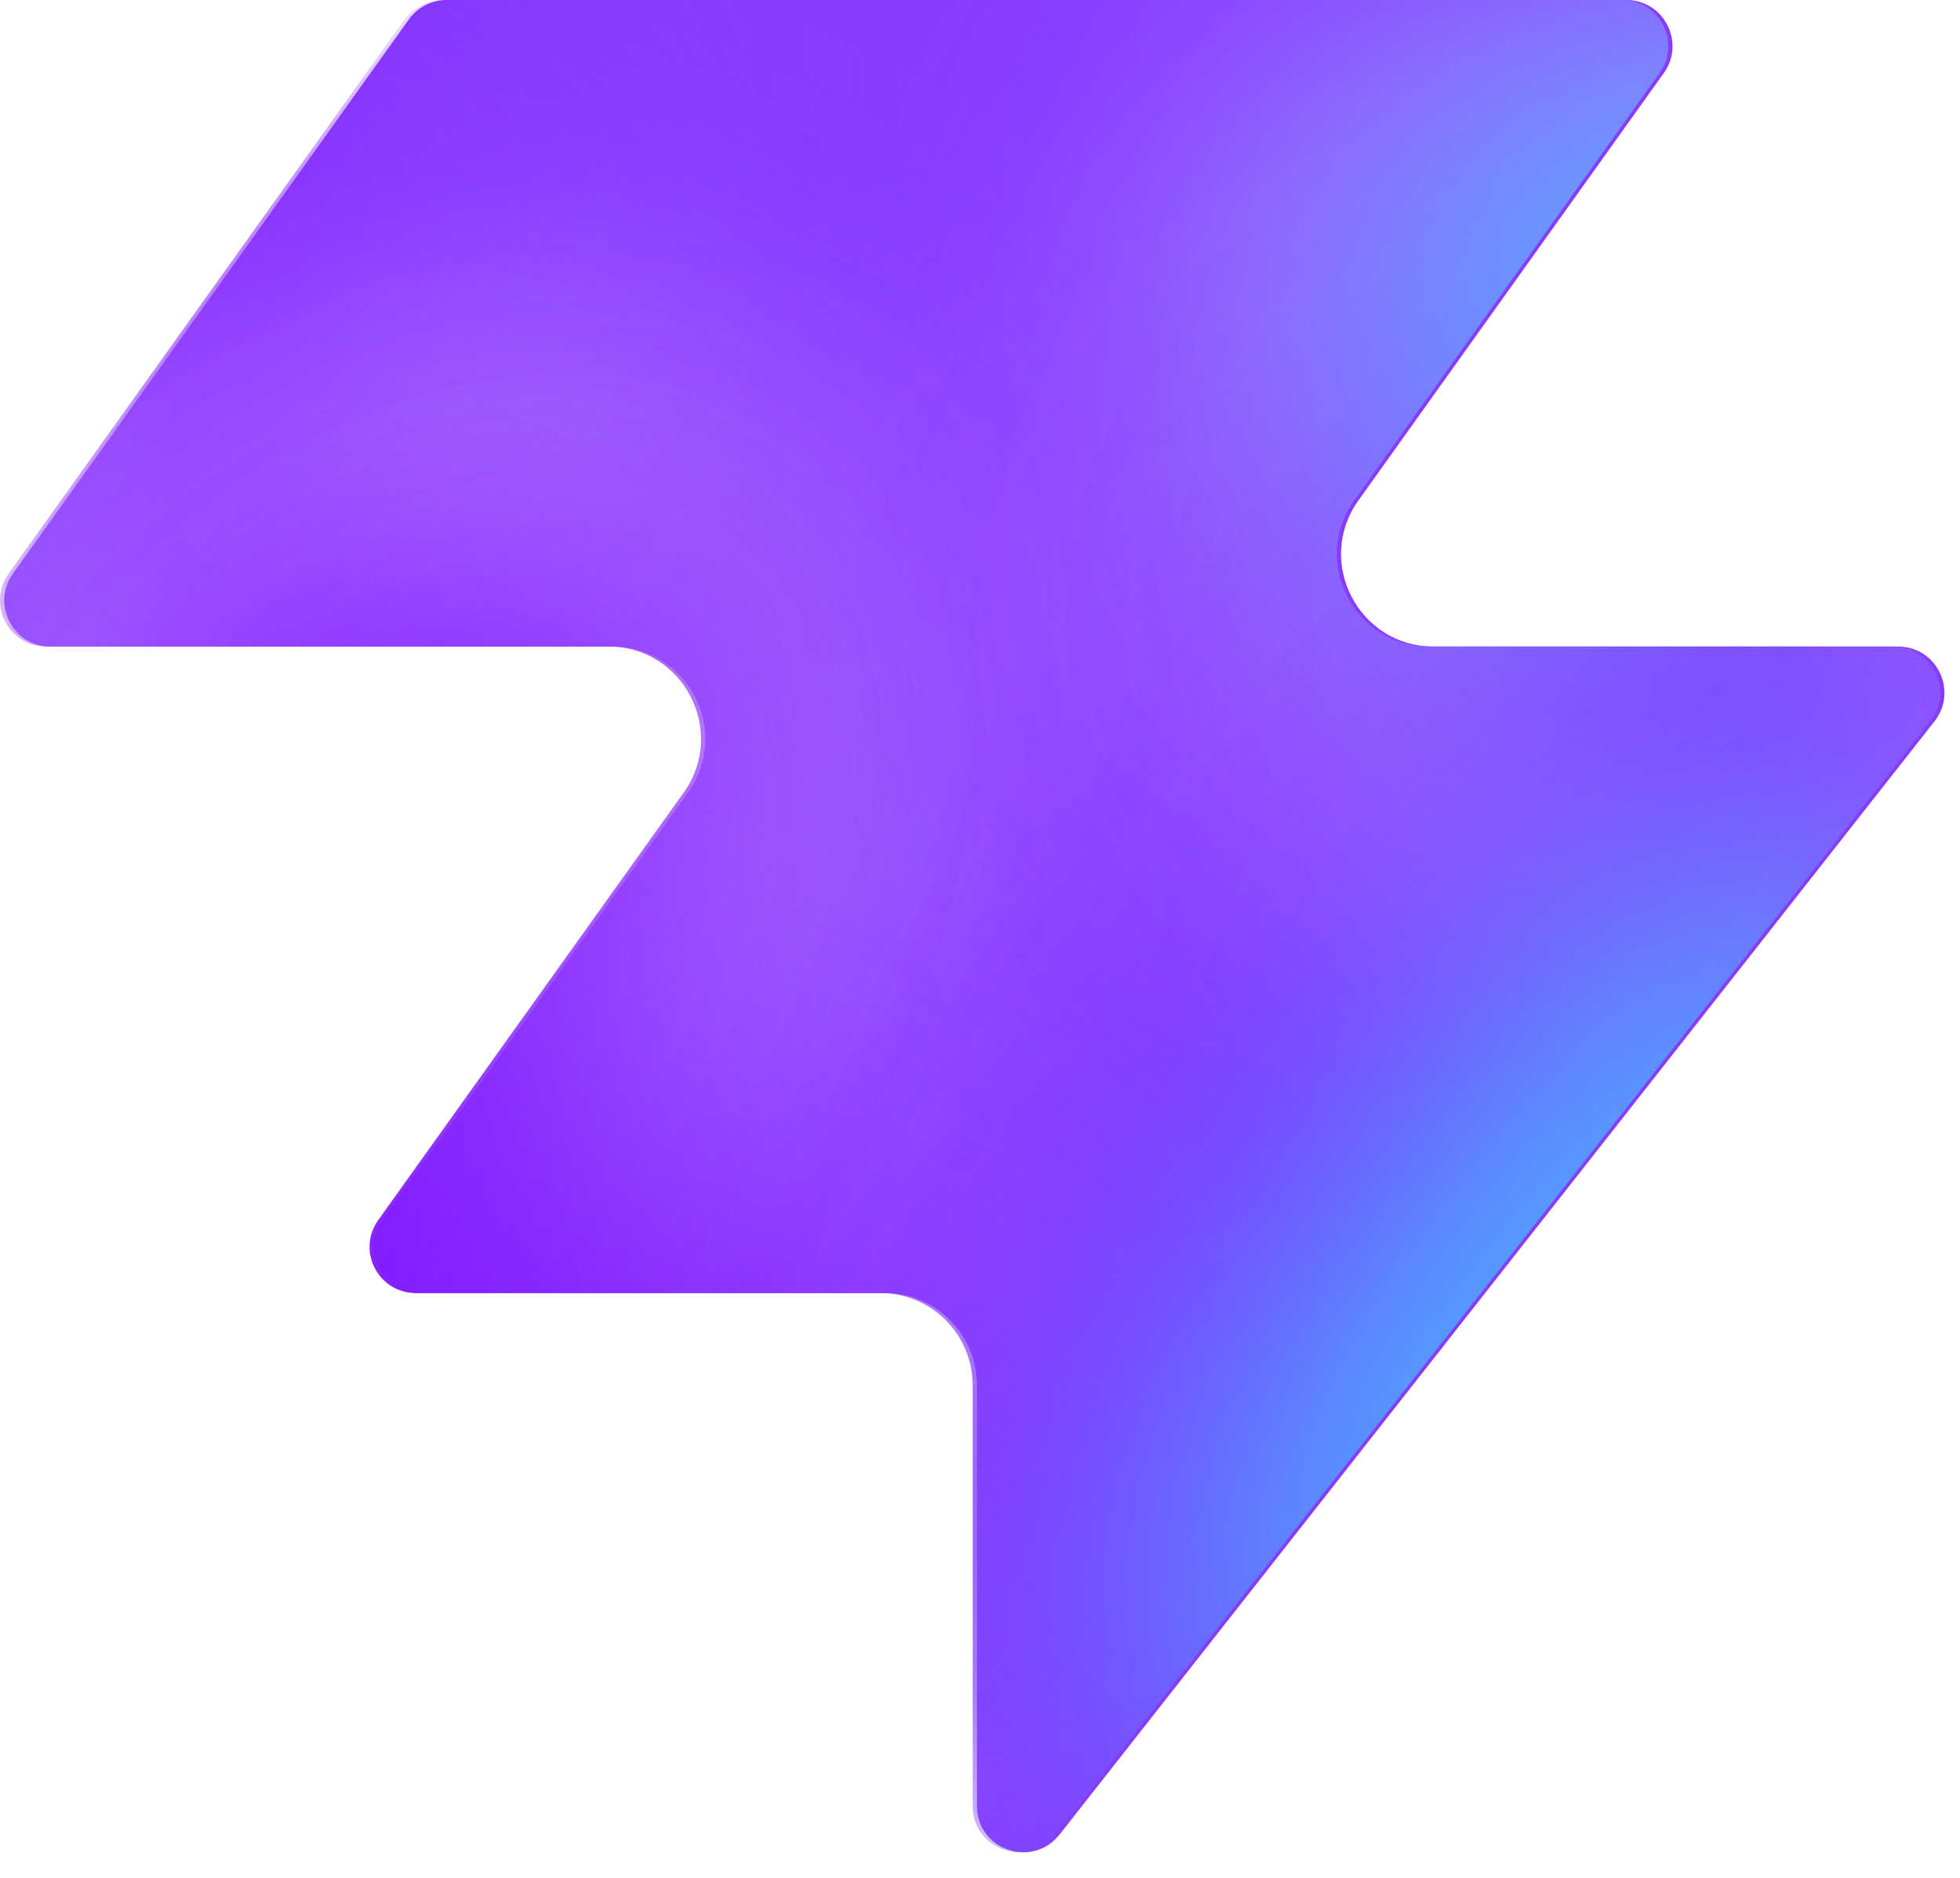
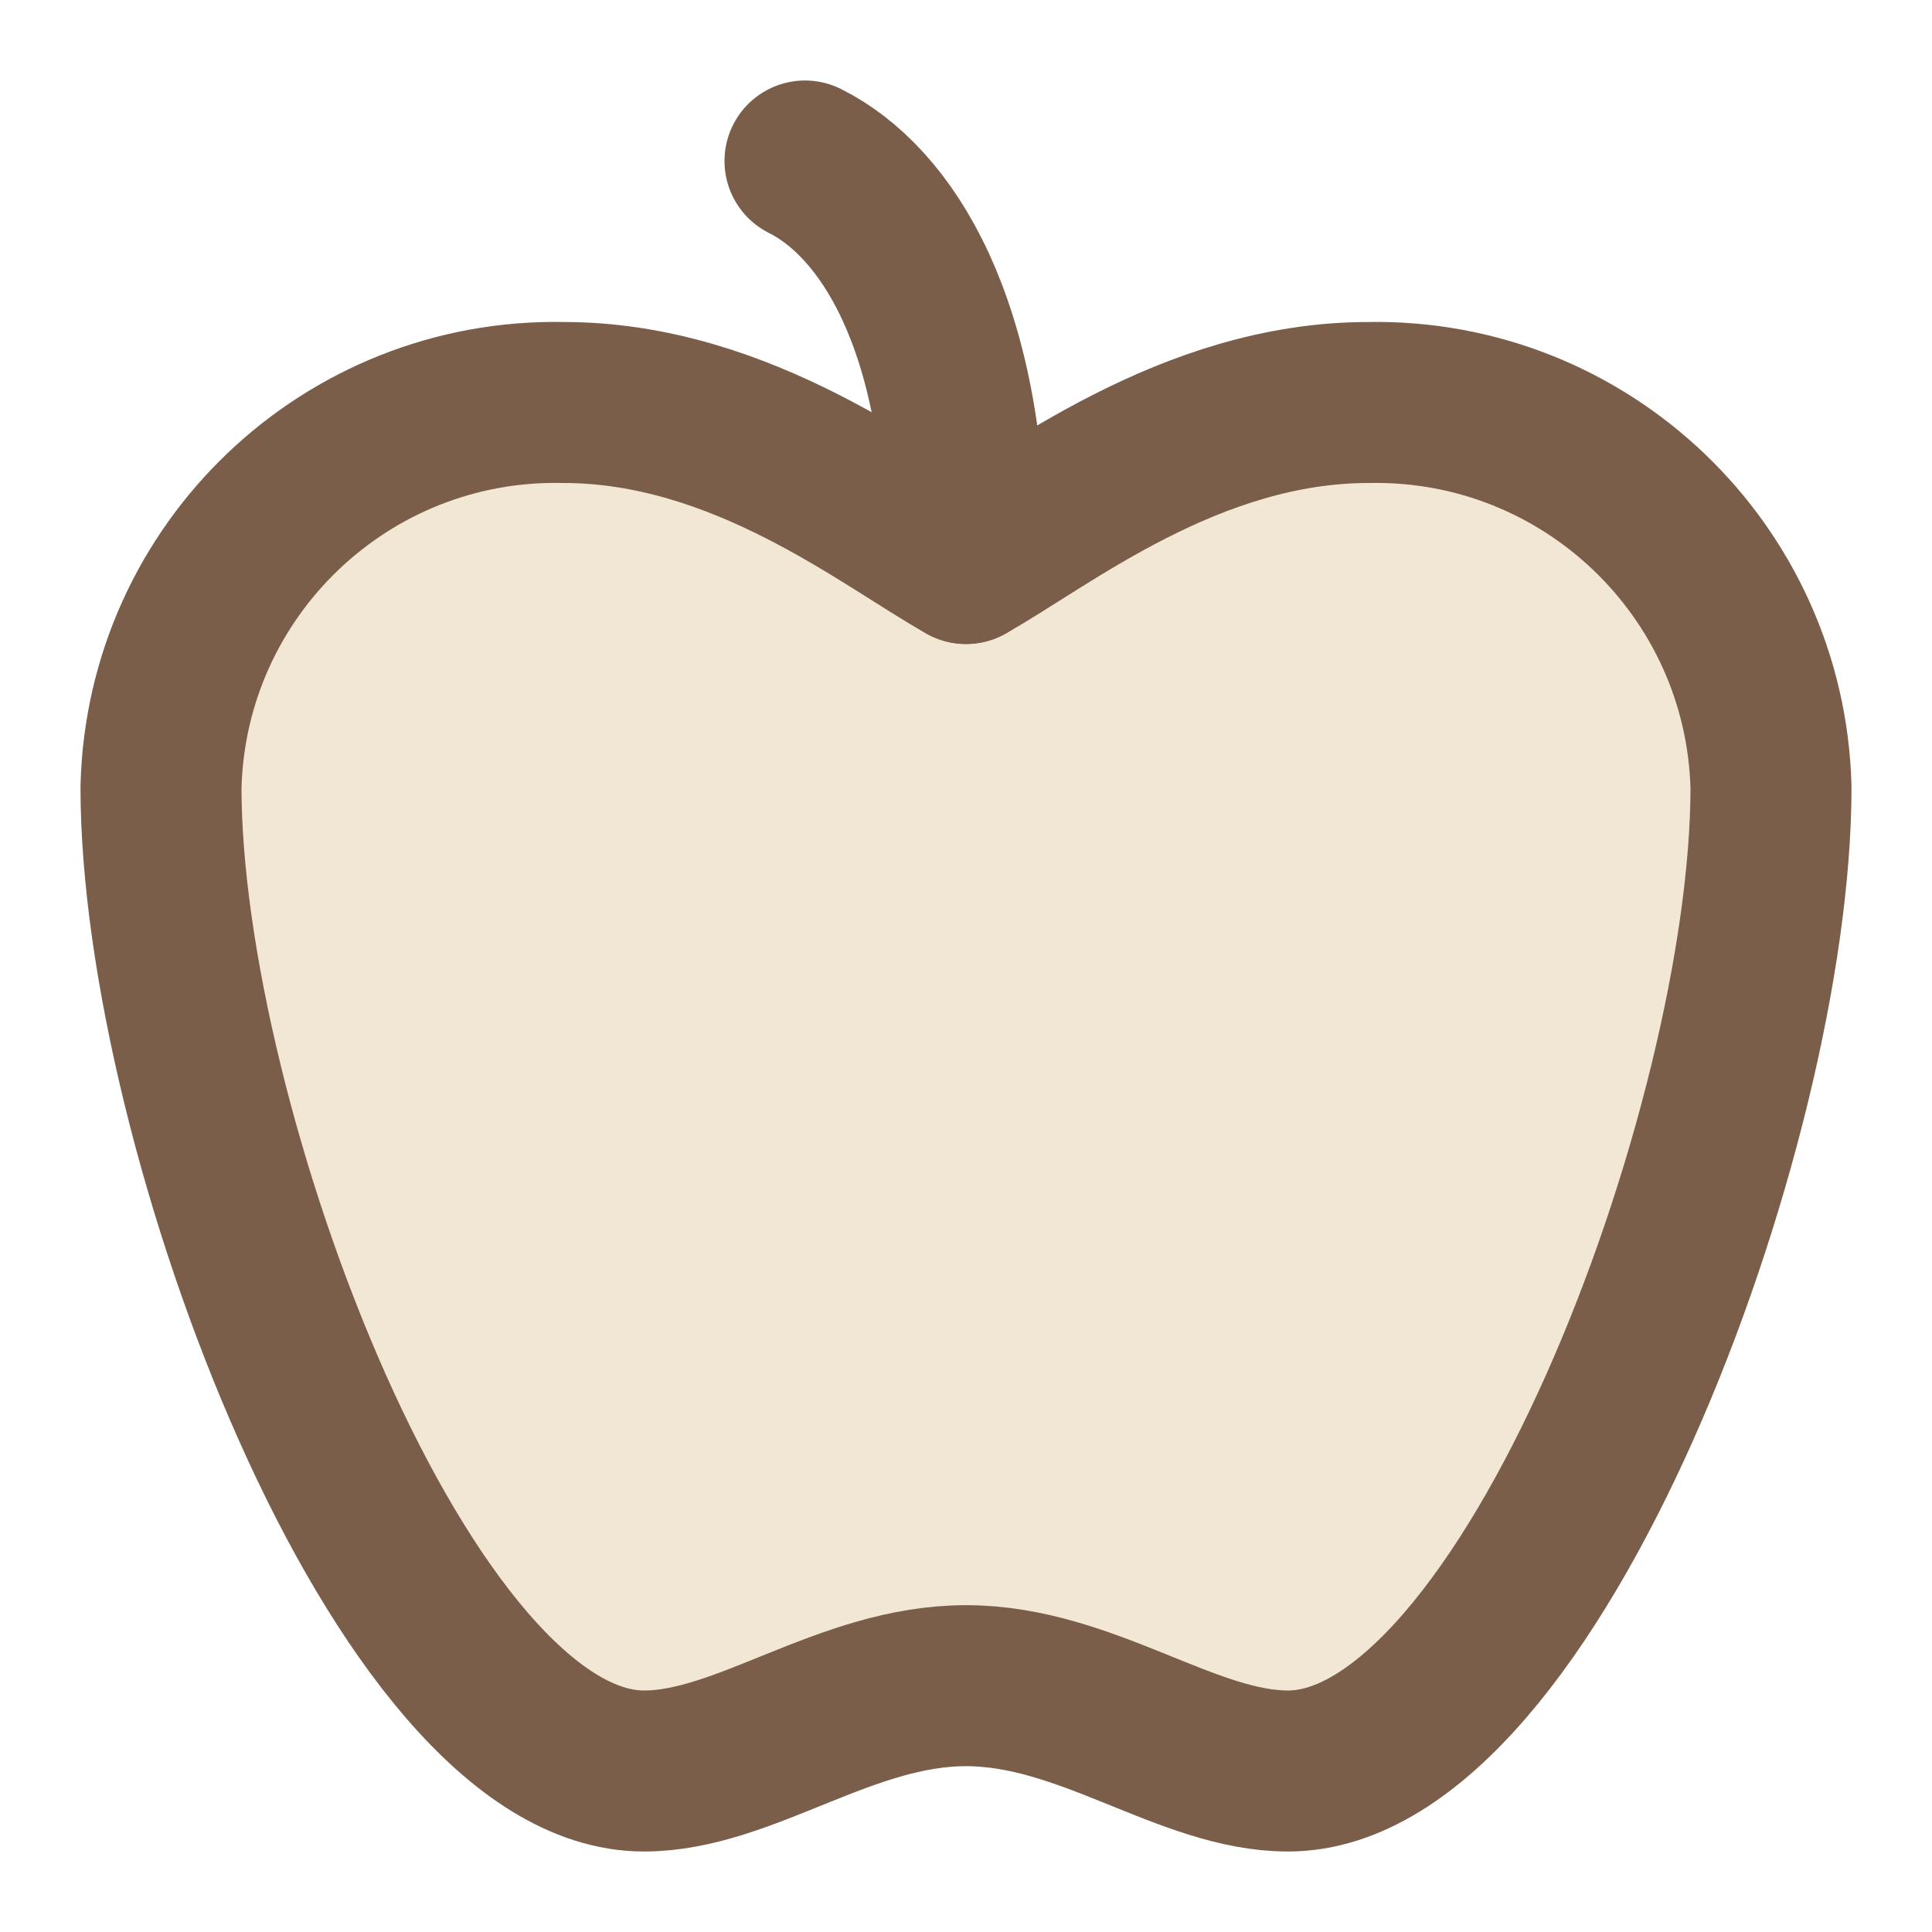
- <svg xmlns="http://www.w3.org/2000/svg" width="48" height="46" fill="none" viewBox="0 0 48 46">
-   <path fill="#863bff" d="M25.946 44.938c-.664.845-2.021.375-2.021-.698V33.937a2.26 2.26 0 0 0-2.262-2.262H10.287c-.92 0-1.456-1.04-.92-1.788l7.48-10.471c1.07-1.497 0-3.578-1.842-3.578H1.237c-.92 0-1.456-1.04-.92-1.788L10.013.474c.214-.297.556-.474.92-.474h28.894c.92 0 1.456 1.04.92 1.788l-7.48 10.471c-1.07 1.498 0 3.579 1.842 3.579h11.377c.943 0 1.473 1.088.89 1.83L25.947 44.94z" style="fill:#863bff;fill:color(display-p3 .525 .23 1);fill-opacity:1" />
-   <mask id="a" width="48" height="46" x="0" y="0" maskUnits="userSpaceOnUse" style="mask-type:alpha">
-     <path fill="#000" d="M25.842 44.938c-.664.844-2.021.375-2.021-.698V33.937a2.26 2.26 0 0 0-2.262-2.262H10.183c-.92 0-1.456-1.04-.92-1.788l7.48-10.471c1.07-1.498 0-3.579-1.842-3.579H1.133c-.92 0-1.456-1.04-.92-1.787L9.91.473c.214-.297.556-.474.92-.474h28.894c.92 0 1.456 1.04.92 1.788l-7.48 10.471c-1.07 1.498 0 3.578 1.842 3.578h11.377c.943 0 1.473 1.088.89 1.832L25.843 44.94z" style="fill:#000;fill-opacity:1" />
-   </mask>
-   <g mask="url(#a)">
-     <g filter="url(#b)">
-       <ellipse cx="5.508" cy="14.704" fill="#ede6ff" rx="5.508" ry="14.704" style="fill:#ede6ff;fill:color(display-p3 .927 .903 1);fill-opacity:1" transform="matrix(.00324 1 1 -.00324 -4.47 31.516)" />
-     </g>
-     <g filter="url(#c)">
-       <ellipse cx="10.399" cy="29.851" fill="#ede6ff" rx="10.399" ry="29.851" style="fill:#ede6ff;fill:color(display-p3 .927 .903 1);fill-opacity:1" transform="matrix(.00324 1 1 -.00324 -39.328 7.883)" />
-     </g>
-     <g filter="url(#d)">
-       <ellipse cx="5.508" cy="30.487" fill="#7e14ff" rx="5.508" ry="30.487" style="fill:#7e14ff;fill:color(display-p3 .492 .077 1);fill-opacity:1" transform="rotate(89.814 -25.913 -14.639)scale(1 -1)" />
-     </g>
-     <g filter="url(#e)">
-       <ellipse cx="5.508" cy="30.599" fill="#7e14ff" rx="5.508" ry="30.599" style="fill:#7e14ff;fill:color(display-p3 .492 .077 1);fill-opacity:1" transform="rotate(89.814 -32.644 -3.334)scale(1 -1)" />
-     </g>
-     <g filter="url(#f)">
-       <ellipse cx="5.508" cy="30.599" fill="#7e14ff" rx="5.508" ry="30.599" style="fill:#7e14ff;fill:color(display-p3 .492 .077 1);fill-opacity:1" transform="matrix(.00324 1 1 -.00324 -34.34 30.47)" />
-     </g>
-     <g filter="url(#g)">
-       <ellipse cx="14.072" cy="22.078" fill="#ede6ff" rx="14.072" ry="22.078" style="fill:#ede6ff;fill:color(display-p3 .927 .903 1);fill-opacity:1" transform="rotate(93.35 24.506 48.493)scale(-1 1)" />
-     </g>
-     <g filter="url(#h)">
-       <ellipse cx="3.47" cy="21.501" fill="#7e14ff" rx="3.47" ry="21.501" style="fill:#7e14ff;fill:color(display-p3 .492 .077 1);fill-opacity:1" transform="rotate(89.009 28.708 47.59)scale(-1 1)" />
-     </g>
-     <g filter="url(#i)">
-       <ellipse cx="3.47" cy="21.501" fill="#7e14ff" rx="3.47" ry="21.501" style="fill:#7e14ff;fill:color(display-p3 .492 .077 1);fill-opacity:1" transform="rotate(89.009 28.708 47.59)scale(-1 1)" />
-     </g>
-     <g filter="url(#j)">
-       <ellipse cx=".387" cy="8.972" fill="#7e14ff" rx="4.407" ry="29.108" style="fill:#7e14ff;fill:color(display-p3 .492 .077 1);fill-opacity:1" transform="rotate(39.51 .387 8.972)" />
-     </g>
-     <g filter="url(#k)">
-       <ellipse cx="47.523" cy="-6.092" fill="#7e14ff" rx="4.407" ry="29.108" style="fill:#7e14ff;fill:color(display-p3 .492 .077 1);fill-opacity:1" transform="rotate(37.892 47.523 -6.092)" />
-     </g>
-     <g filter="url(#l)">
-       <ellipse cx="41.412" cy="6.333" fill="#47bfff" rx="5.971" ry="9.665" style="fill:#47bfff;fill:color(display-p3 .28 .748 1);fill-opacity:1" transform="rotate(37.892 41.412 6.333)" />
-     </g>
-     <g filter="url(#m)">
-       <ellipse cx="-1.879" cy="38.332" fill="#7e14ff" rx="4.407" ry="29.108" style="fill:#7e14ff;fill:color(display-p3 .492 .077 1);fill-opacity:1" transform="rotate(37.892 -1.88 38.332)" />
-     </g>
-     <g filter="url(#n)">
-       <ellipse cx="-1.879" cy="38.332" fill="#7e14ff" rx="4.407" ry="29.108" style="fill:#7e14ff;fill:color(display-p3 .492 .077 1);fill-opacity:1" transform="rotate(37.892 -1.88 38.332)" />
-     </g>
-     <g filter="url(#o)">
-       <ellipse cx="35.651" cy="29.907" fill="#7e14ff" rx="4.407" ry="29.108" style="fill:#7e14ff;fill:color(display-p3 .492 .077 1);fill-opacity:1" transform="rotate(37.892 35.651 29.907)" />
-     </g>
-     <g filter="url(#p)">
-       <ellipse cx="38.418" cy="32.4" fill="#47bfff" rx="5.971" ry="15.297" style="fill:#47bfff;fill:color(display-p3 .28 .748 1);fill-opacity:1" transform="rotate(37.892 38.418 32.4)" />
-     </g>
-   </g>
-   <defs>
-     <filter id="b" width="60.045" height="41.654" x="-19.77" y="16.149" color-interpolation-filters="sRGB" filterUnits="userSpaceOnUse">
-       <feFlood flood-opacity="0" result="BackgroundImageFix" />
-       <feBlend in="SourceGraphic" in2="BackgroundImageFix" result="shape" />
-       <feGaussianBlur result="effect1_foregroundBlur_2002_17158" stdDeviation="7.659" />
-     </filter>
-     <filter id="c" width="90.34" height="51.437" x="-54.613" y="-7.533" color-interpolation-filters="sRGB" filterUnits="userSpaceOnUse">
-       <feFlood flood-opacity="0" result="BackgroundImageFix" />
-       <feBlend in="SourceGraphic" in2="BackgroundImageFix" result="shape" />
-       <feGaussianBlur result="effect1_foregroundBlur_2002_17158" stdDeviation="7.659" />
-     </filter>
-     <filter id="d" width="79.355" height="29.4" x="-49.64" y="2.03" color-interpolation-filters="sRGB" filterUnits="userSpaceOnUse">
-       <feFlood flood-opacity="0" result="BackgroundImageFix" />
-       <feBlend in="SourceGraphic" in2="BackgroundImageFix" result="shape" />
-       <feGaussianBlur result="effect1_foregroundBlur_2002_17158" stdDeviation="4.596" />
-     </filter>
-     <filter id="e" width="79.579" height="29.4" x="-45.045" y="20.029" color-interpolation-filters="sRGB" filterUnits="userSpaceOnUse">
-       <feFlood flood-opacity="0" result="BackgroundImageFix" />
-       <feBlend in="SourceGraphic" in2="BackgroundImageFix" result="shape" />
-       <feGaussianBlur result="effect1_foregroundBlur_2002_17158" stdDeviation="4.596" />
-     </filter>
-     <filter id="f" width="79.579" height="29.4" x="-43.513" y="21.178" color-interpolation-filters="sRGB" filterUnits="userSpaceOnUse">
-       <feFlood flood-opacity="0" result="BackgroundImageFix" />
-       <feBlend in="SourceGraphic" in2="BackgroundImageFix" result="shape" />
-       <feGaussianBlur result="effect1_foregroundBlur_2002_17158" stdDeviation="4.596" />
-     </filter>
-     <filter id="g" width="74.749" height="58.852" x="15.756" y="-17.901" color-interpolation-filters="sRGB" filterUnits="userSpaceOnUse">
-       <feFlood flood-opacity="0" result="BackgroundImageFix" />
-       <feBlend in="SourceGraphic" in2="BackgroundImageFix" result="shape" />
-       <feGaussianBlur result="effect1_foregroundBlur_2002_17158" stdDeviation="7.659" />
-     </filter>
-     <filter id="h" width="61.377" height="25.362" x="23.548" y="2.284" color-interpolation-filters="sRGB" filterUnits="userSpaceOnUse">
-       <feFlood flood-opacity="0" result="BackgroundImageFix" />
-       <feBlend in="SourceGraphic" in2="BackgroundImageFix" result="shape" />
-       <feGaussianBlur result="effect1_foregroundBlur_2002_17158" stdDeviation="4.596" />
-     </filter>
-     <filter id="i" width="61.377" height="25.362" x="23.548" y="2.284" color-interpolation-filters="sRGB" filterUnits="userSpaceOnUse">
-       <feFlood flood-opacity="0" result="BackgroundImageFix" />
-       <feBlend in="SourceGraphic" in2="BackgroundImageFix" result="shape" />
-       <feGaussianBlur result="effect1_foregroundBlur_2002_17158" stdDeviation="4.596" />
-     </filter>
-     <filter id="j" width="56.045" height="63.649" x="-27.636" y="-22.853" color-interpolation-filters="sRGB" filterUnits="userSpaceOnUse">
-       <feFlood flood-opacity="0" result="BackgroundImageFix" />
-       <feBlend in="SourceGraphic" in2="BackgroundImageFix" result="shape" />
-       <feGaussianBlur result="effect1_foregroundBlur_2002_17158" stdDeviation="4.596" />
-     </filter>
-     <filter id="k" width="54.814" height="64.646" x="20.116" y="-38.415" color-interpolation-filters="sRGB" filterUnits="userSpaceOnUse">
-       <feFlood flood-opacity="0" result="BackgroundImageFix" />
-       <feBlend in="SourceGraphic" in2="BackgroundImageFix" result="shape" />
-       <feGaussianBlur result="effect1_foregroundBlur_2002_17158" stdDeviation="4.596" />
-     </filter>
-     <filter id="l" width="33.541" height="35.313" x="24.641" y="-11.323" color-interpolation-filters="sRGB" filterUnits="userSpaceOnUse">
-       <feFlood flood-opacity="0" result="BackgroundImageFix" />
-       <feBlend in="SourceGraphic" in2="BackgroundImageFix" result="shape" />
-       <feGaussianBlur result="effect1_foregroundBlur_2002_17158" stdDeviation="4.596" />
-     </filter>
-     <filter id="m" width="54.814" height="64.646" x="-29.286" y="6.009" color-interpolation-filters="sRGB" filterUnits="userSpaceOnUse">
-       <feFlood flood-opacity="0" result="BackgroundImageFix" />
-       <feBlend in="SourceGraphic" in2="BackgroundImageFix" result="shape" />
-       <feGaussianBlur result="effect1_foregroundBlur_2002_17158" stdDeviation="4.596" />
-     </filter>
-     <filter id="n" width="54.814" height="64.646" x="-29.286" y="6.009" color-interpolation-filters="sRGB" filterUnits="userSpaceOnUse">
-       <feFlood flood-opacity="0" result="BackgroundImageFix" />
-       <feBlend in="SourceGraphic" in2="BackgroundImageFix" result="shape" />
-       <feGaussianBlur result="effect1_foregroundBlur_2002_17158" stdDeviation="4.596" />
-     </filter>
-     <filter id="o" width="54.814" height="64.646" x="8.244" y="-2.416" color-interpolation-filters="sRGB" filterUnits="userSpaceOnUse">
-       <feFlood flood-opacity="0" result="BackgroundImageFix" />
-       <feBlend in="SourceGraphic" in2="BackgroundImageFix" result="shape" />
-       <feGaussianBlur result="effect1_foregroundBlur_2002_17158" stdDeviation="4.596" />
-     </filter>
-     <filter id="p" width="39.409" height="43.623" x="18.713" y="10.588" color-interpolation-filters="sRGB" filterUnits="userSpaceOnUse">
-       <feFlood flood-opacity="0" result="BackgroundImageFix" />
-       <feBlend in="SourceGraphic" in2="BackgroundImageFix" result="shape" />
-       <feGaussianBlur result="effect1_foregroundBlur_2002_17158" stdDeviation="4.596" />
-     </filter>
-   </defs>
+ <svg xmlns="http://www.w3.org/2000/svg" viewBox="0 0 24 24" fill="none" stroke="#7B5E4A" stroke-width="2" stroke-linecap="round" stroke-linejoin="round">
+   <path d="M12 20.94c1.5 0 2.75 1.06 4 1.06 3 0 6-8 6-12.22A4.91 4.91 0 0 0 17 5c-2.22 0-4 1.44-5 2-1-.56-2.78-2-5-2a4.9 4.9 0 0 0-5 4.78C2 14 5 22 8 22c1.25 0 2.5-1.06 4-1.06Z" fill="#F2E7D5" />
+   <path d="M10 2c1 .5 2 2 2 5" stroke="#7B5E4A" />
</svg>
